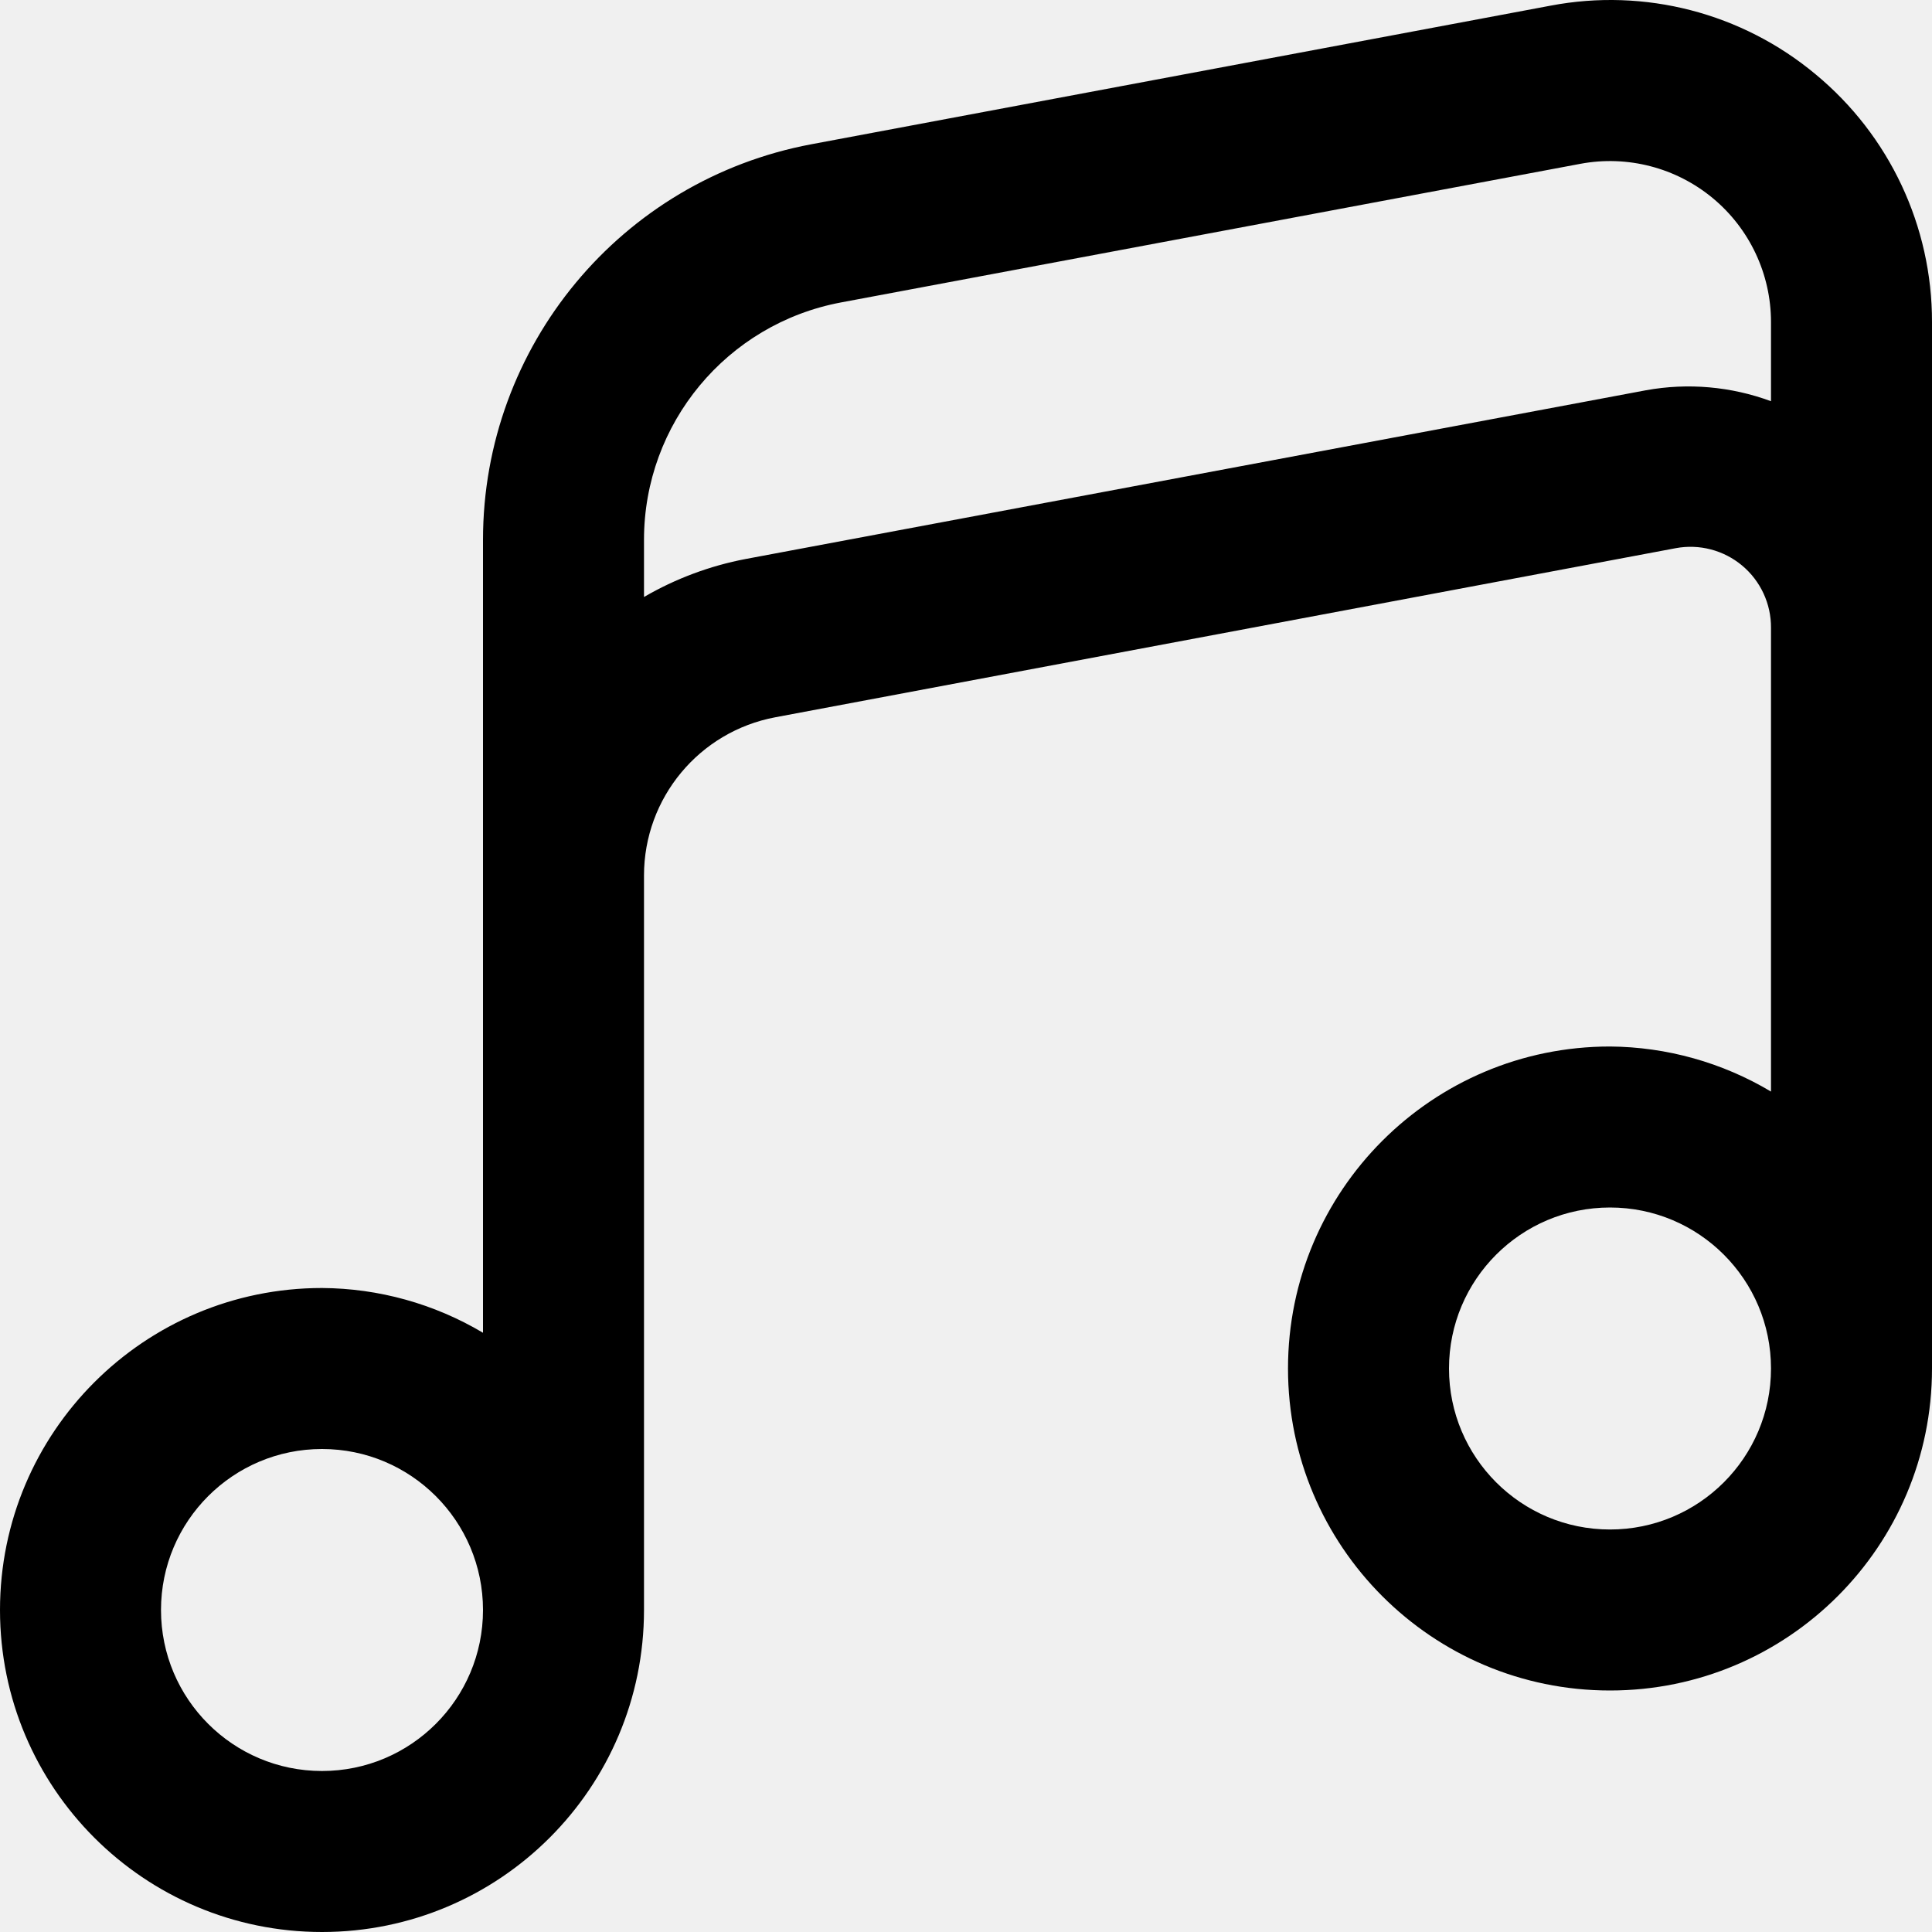
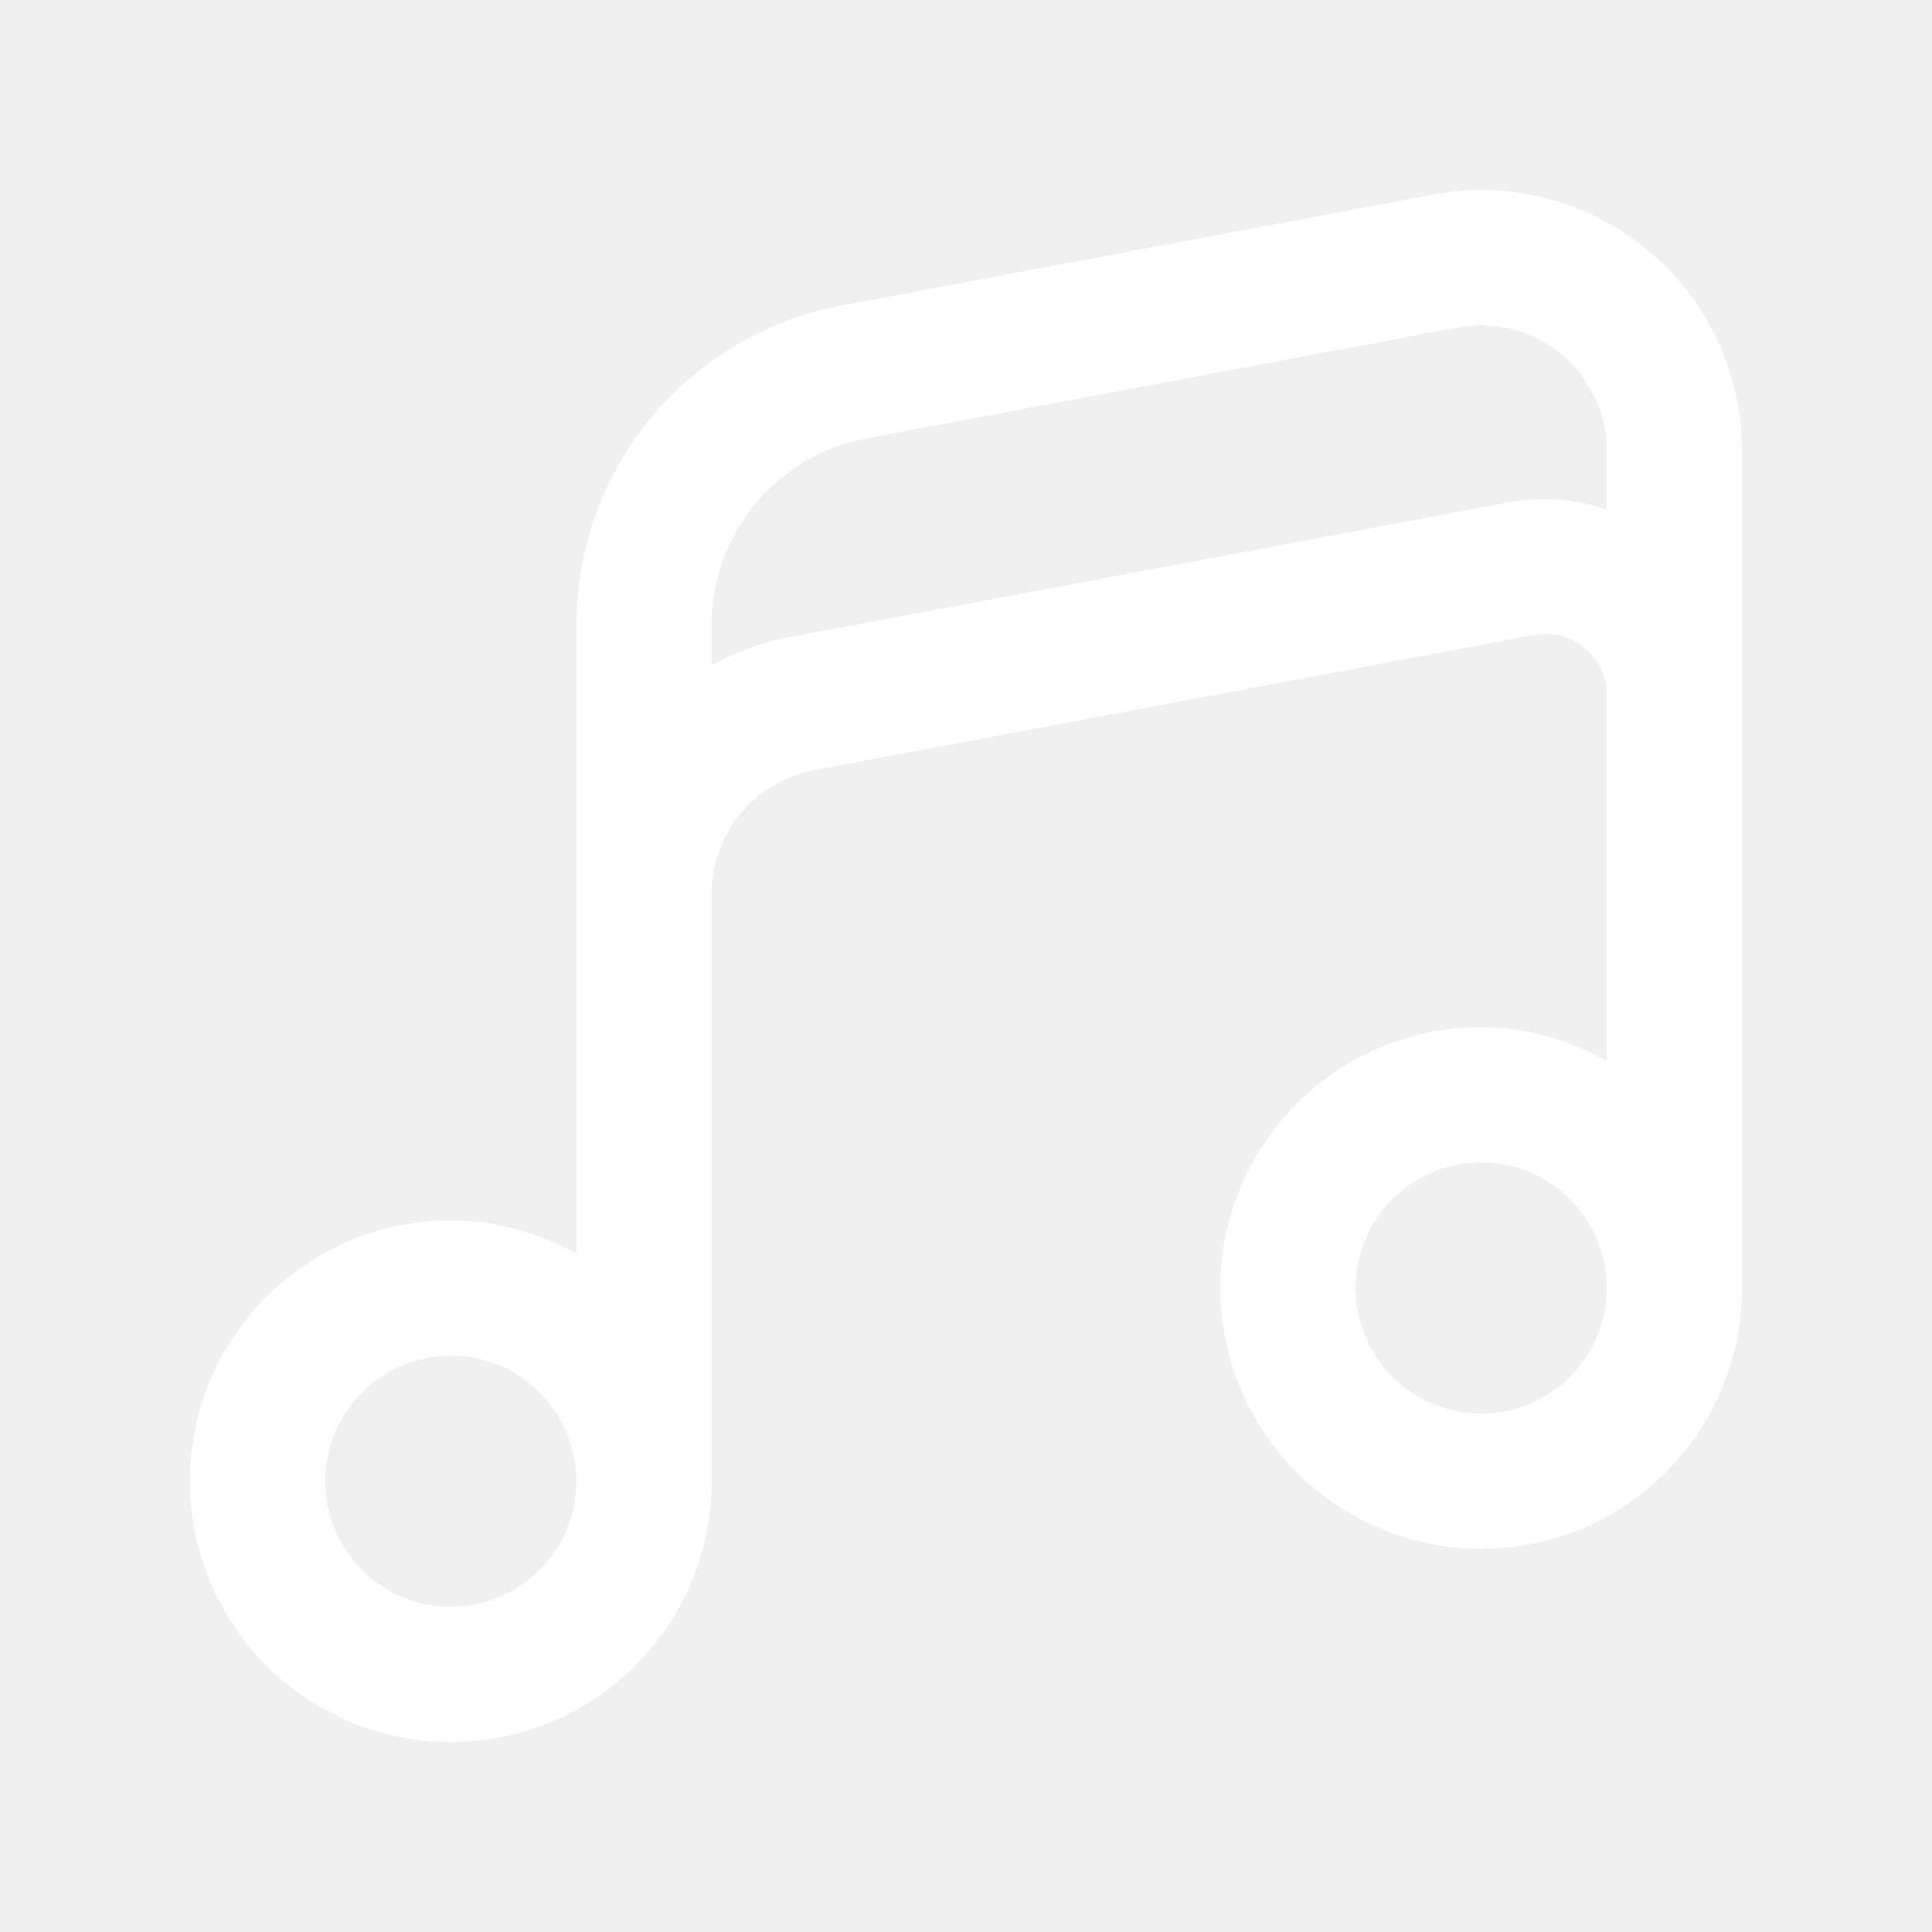
- <svg xmlns="http://www.w3.org/2000/svg" id="Layer_1" data-name="Layer 1" viewBox="0 0 24 24" width="512" height="512">
+ <svg xmlns="http://www.w3.org/2000/svg" id="Layer_1" data-name="Layer 1" viewBox="-3 -3 30 30" width="512" height="512" stroke="white" fill="white" stroke-width="0.1">
  <path d="M22.554.923A3.978,3.978,0,0,0,19.263.07L10.079,1.792A5,5,0,0,0,6,6.706v9.85A3.959,3.959,0,0,0,4,16a4,4,0,1,0,4,4V10.876A2,2,0,0,1,9.632,8.91l11.183-2.1A1,1,0,0,1,22,7.8v5.76A3.959,3.959,0,0,0,20,13a4,4,0,1,0,4,4V4A3.987,3.987,0,0,0,22.554.923ZM4,22a2,2,0,1,1,2-2A2,2,0,0,1,4,22ZM20.447,4.848,9.263,6.944A4,4,0,0,0,8,7.416v-.71a3,3,0,0,1,2.447-2.949l9.185-1.722A2,2,0,0,1,22,4v.984A2.955,2.955,0,0,0,20.447,4.848ZM20,19a2,2,0,1,1,2-2A2,2,0,0,1,20,19Z" />
</svg>
